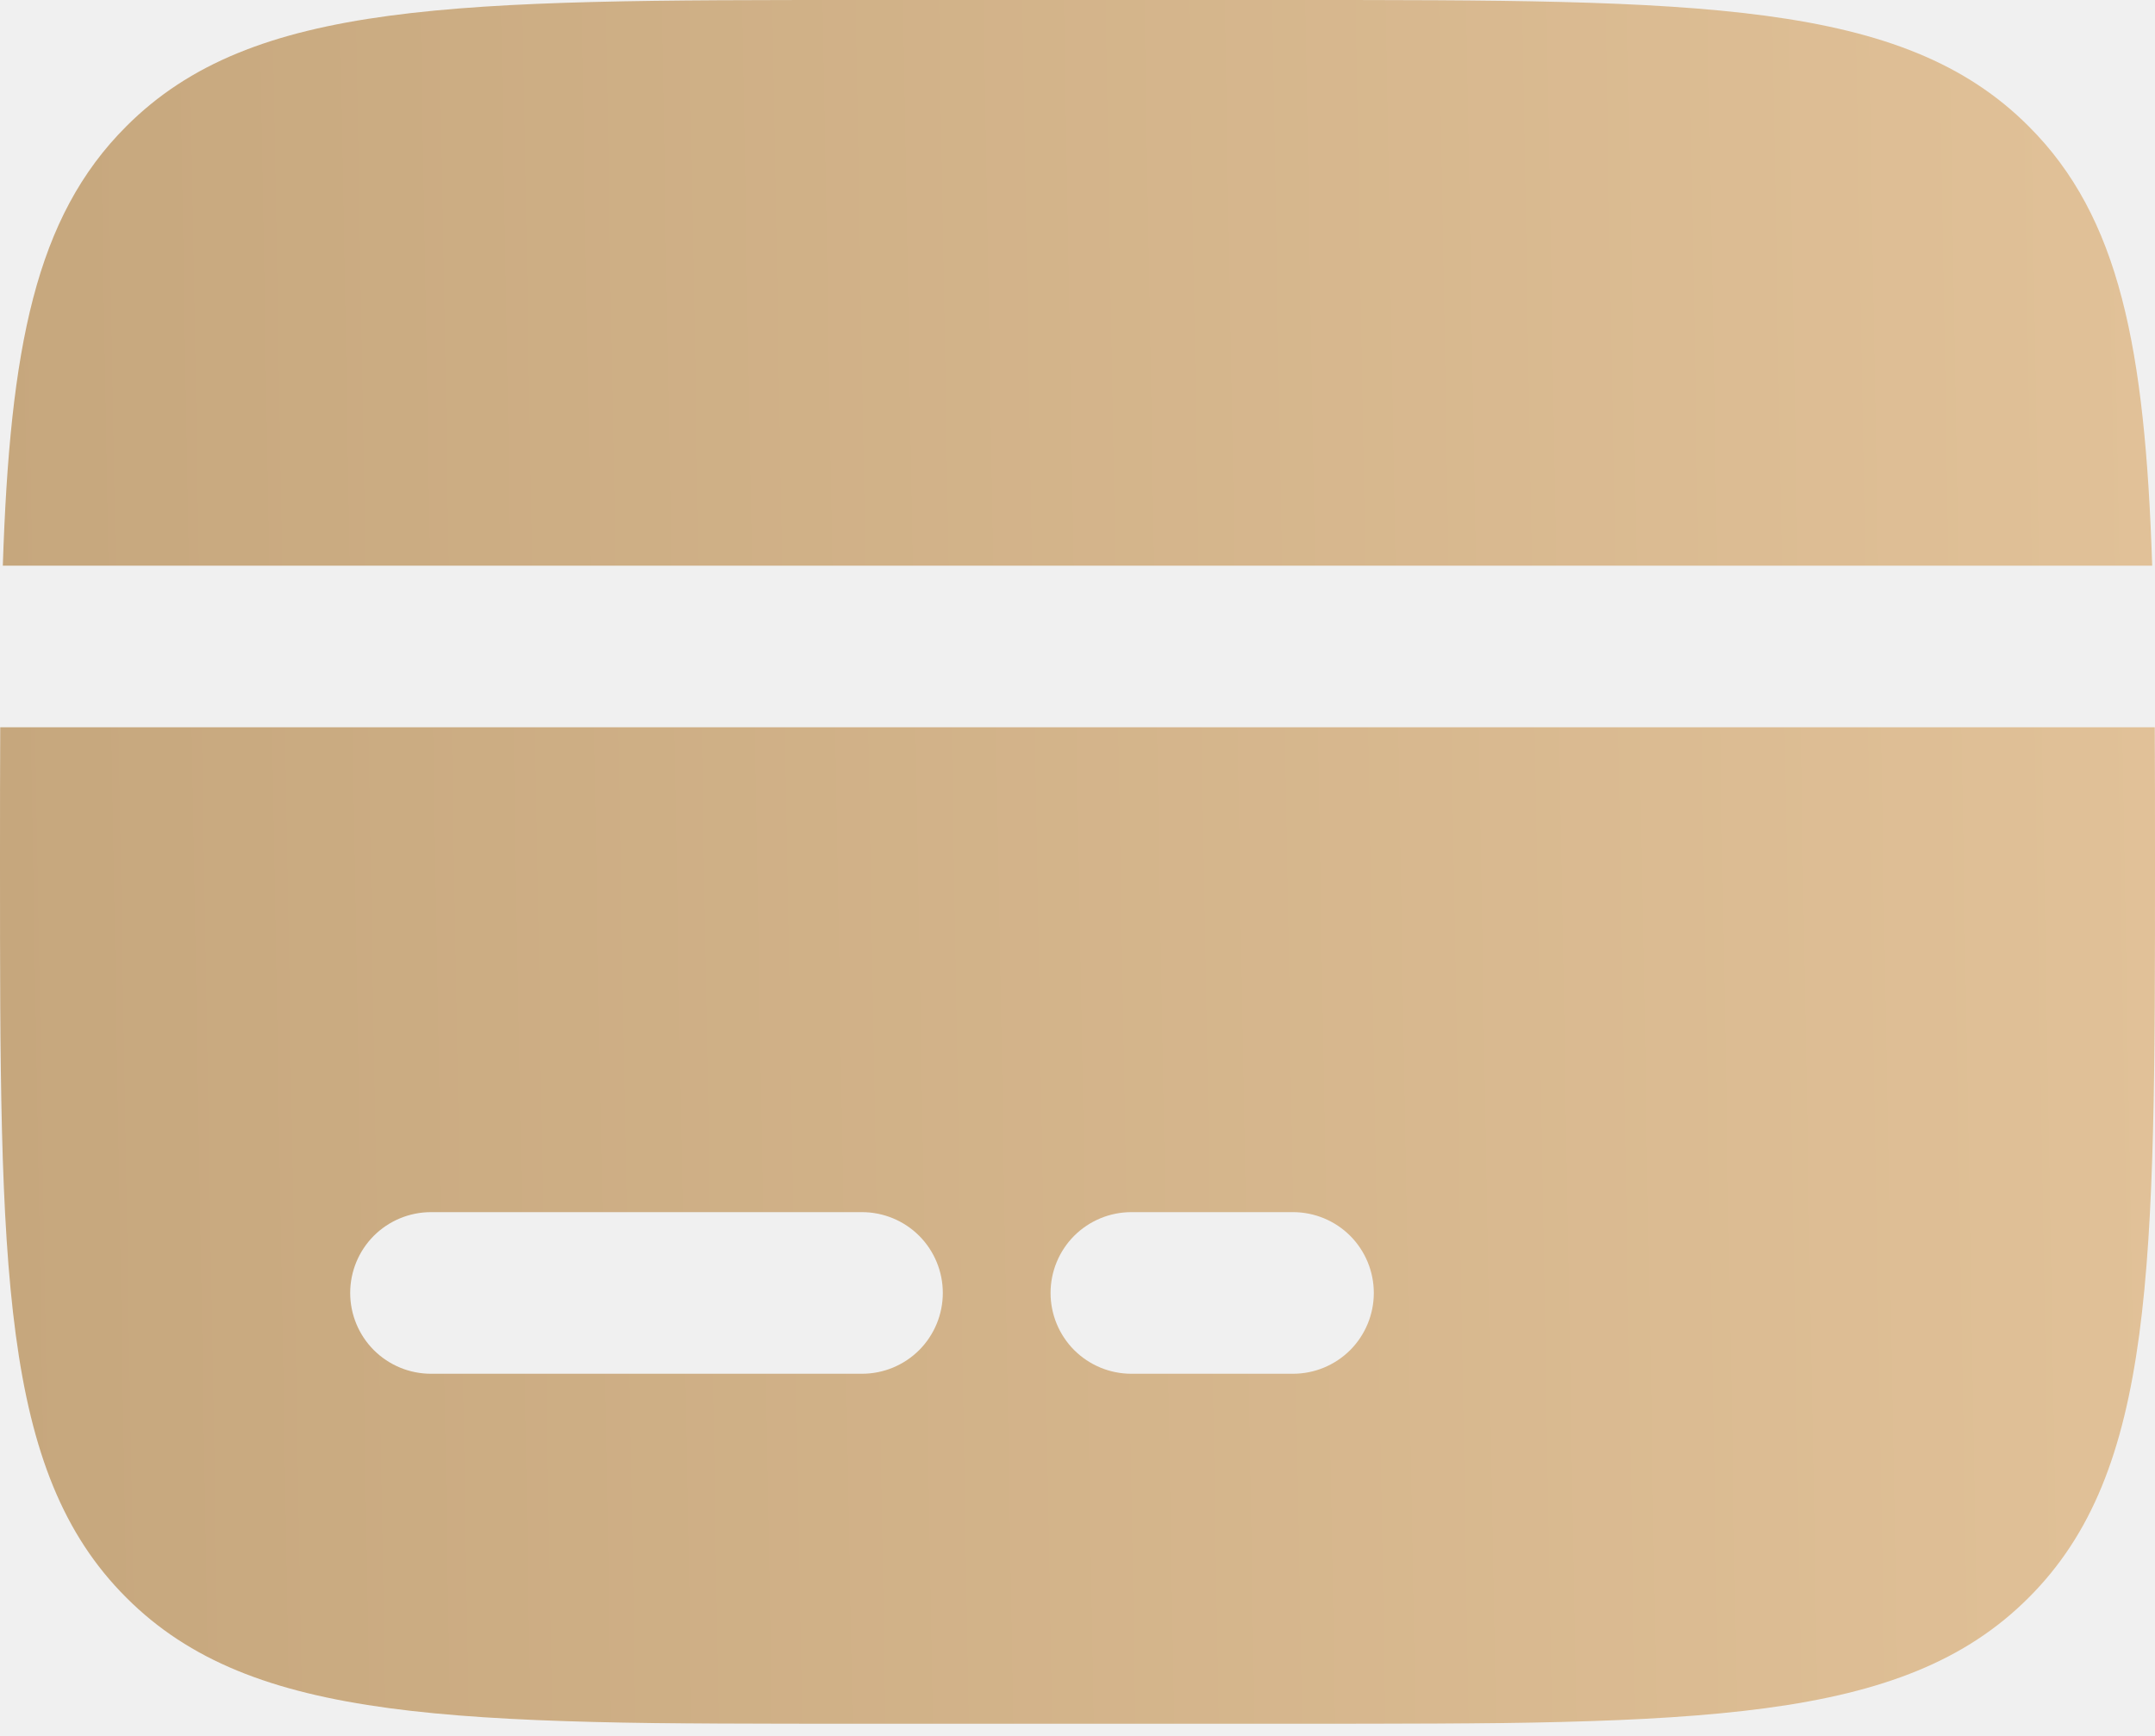
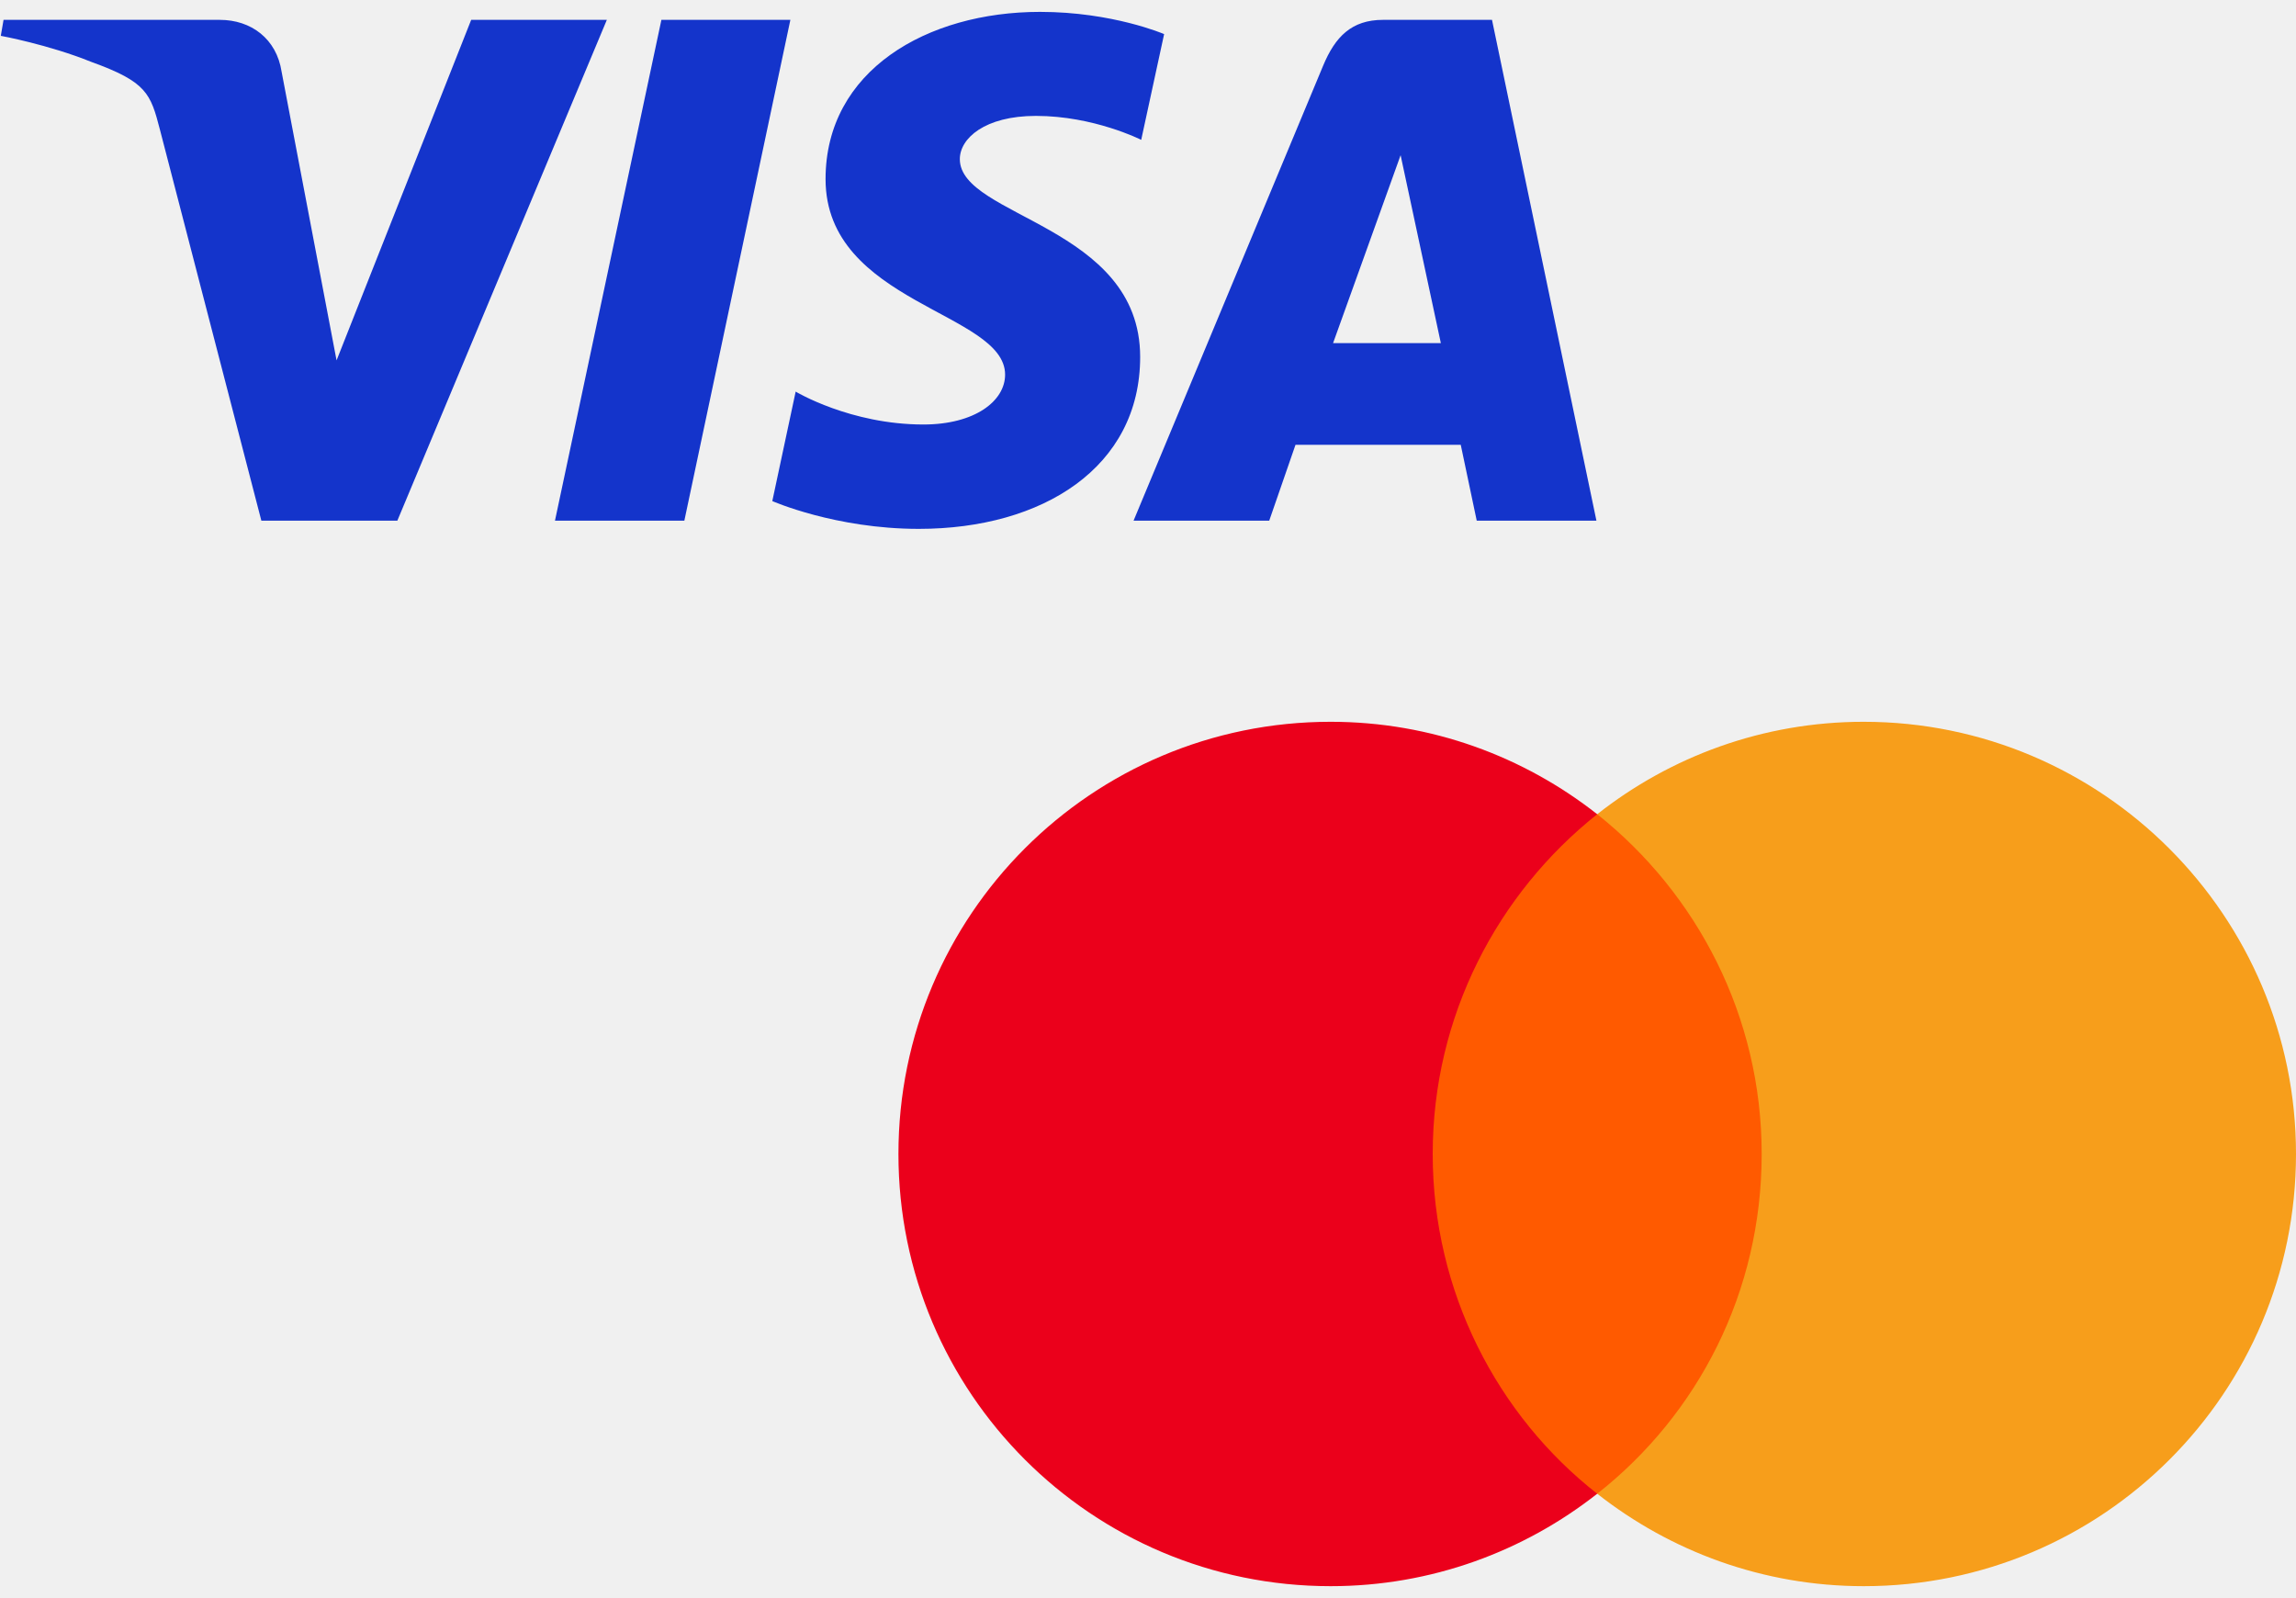
- <svg xmlns="http://www.w3.org/2000/svg" width="36" height="29" viewBox="0 0 36 29" fill="none">
-   <g clip-path="url(#clip0_2311_25348)">
-     <mask id="mask0_2311_25348" style="mask-type:luminance" maskUnits="userSpaceOnUse" x="0" y="0" width="36" height="29">
-       <path d="M21.6 0H14.4C7.612 0 4.217 -2.14577e-07 2.11 2.11C0.59 3.627 0.166 5.812 0.047 9.45H35.953C35.834 5.812 35.41 3.627 33.89 2.11C31.783 -2.14577e-07 28.388 0 21.6 0ZM14.4 28.8H21.6C28.388 28.8 31.783 28.8 33.89 26.69C36 24.583 36 21.188 36 14.4C36 13.604 36 12.856 35.996 12.15H0.004C1.68057e-07 12.856 0 13.604 0 14.4C0 21.188 -2.14577e-07 24.583 2.11 26.69C4.217 28.8 7.612 28.8 14.4 28.8Z" fill="white" />
-       <path fill-rule="evenodd" clip-rule="evenodd" d="M5.85 21.6C5.85 21.242 5.992 20.899 6.245 20.645C6.499 20.392 6.842 20.25 7.2 20.25H14.4C14.758 20.25 15.101 20.392 15.355 20.645C15.608 20.899 15.75 21.242 15.75 21.6C15.75 21.958 15.608 22.301 15.355 22.555C15.101 22.808 14.758 22.95 14.4 22.95H7.2C6.842 22.95 6.499 22.808 6.245 22.555C5.992 22.301 5.85 21.958 5.85 21.6ZM17.55 21.6C17.55 21.242 17.692 20.899 17.945 20.645C18.199 20.392 18.542 20.25 18.9 20.25H21.6C21.958 20.25 22.301 20.392 22.555 20.645C22.808 20.899 22.95 21.242 22.95 21.6C22.95 21.958 22.808 22.301 22.555 22.555C22.301 22.808 21.958 22.95 21.6 22.95H18.9C18.542 22.95 18.199 22.808 17.945 22.555C17.692 22.301 17.55 21.958 17.55 21.6Z" fill="black" />
-     </mask>
-     <g mask="url(#mask0_2311_25348)">
-       <path d="M-3.6 -7.201H39.6V35.999H-3.6V-7.201Z" fill="black" />
-       <path d="M-3.6 -7.201H39.6V35.999H-3.6V-7.201Z" fill="url(#paint0_linear_2311_25348)" />
-     </g>
+ <svg xmlns="http://www.w3.org/2000/svg" width="46" height="32" viewBox="0 0 46 32" fill="none">
+   <g clip-path="url(#clip0_2497_17458)">
+     <path d="M20.838 0.238C18.568 0.238 16.54 1.415 16.54 3.588C16.54 6.081 20.137 6.253 20.137 7.506C20.137 8.033 19.533 8.505 18.501 8.505C17.036 8.505 15.941 7.846 15.941 7.846L15.473 10.039C15.473 10.039 16.734 10.596 18.408 10.596C20.89 10.596 22.843 9.362 22.843 7.151C22.843 4.517 19.23 4.35 19.23 3.188C19.23 2.775 19.726 2.322 20.756 2.322C21.917 2.322 22.864 2.802 22.864 2.802L23.323 0.683C23.323 0.683 22.292 0.238 20.838 0.238H20.838ZM0.071 0.398L0.016 0.718C0.016 0.718 0.971 0.893 1.831 1.241C2.939 1.641 3.017 1.874 3.204 2.597L5.236 10.431H7.961L12.158 0.398H9.44L6.743 7.22L5.642 1.437C5.541 0.776 5.03 0.398 4.405 0.398H0.071L0.071 0.398ZM13.251 0.398L11.119 10.431H13.711L15.835 0.398H13.251ZM27.707 0.398C27.082 0.398 26.751 0.733 26.508 1.318L22.711 10.431H25.429L25.955 8.912H29.266L29.586 10.431H31.984L29.892 0.398H27.707ZM28.061 3.109L28.867 6.874H26.708L28.061 3.109H28.061Z" fill="#1434CB" />
+   </g>
+   <g clip-path="url(#clip1_2497_17458)">
+     <path d="M35.777 16.314H28.2V29.928H35.777V16.314Z" fill="#FF5A00" />
+     <path d="M28.704 23.12C28.704 20.354 30.005 17.899 32 16.313C30.532 15.159 28.679 14.461 26.659 14.461C21.873 14.461 18 18.334 18 23.12C18 27.906 21.873 31.779 26.659 31.779C28.679 31.779 30.532 31.081 32 29.927C30.002 28.363 28.704 25.886 28.704 23.12Z" fill="#EB001B" />
+     <path d="M46 23.12C46 27.906 42.127 31.779 37.341 31.779C35.321 31.779 33.468 31.081 32 29.927C34.02 28.338 35.295 25.886 35.295 23.12C35.295 20.354 33.995 17.899 32 16.313C33.465 15.159 35.318 14.461 37.338 14.461C42.127 14.461 46 18.359 46 23.12Z" fill="#F79E1B" />
  </g>
  <defs>
-     <linearGradient id="paint0_linear_2311_25348" x1="39.906" y1="10.472" x2="-4.029" y2="11.233" gradientUnits="userSpaceOnUse">
-       <stop offset="0.056" stop-color="#E2C299" />
-       <stop offset="0.943" stop-color="#C5A67C" />
-     </linearGradient>
-     <clipPath id="clip0_2311_25348">
-       <rect width="36" height="28.8" fill="white" transform="translate(0 -0.00195312)" />
+     <clipPath id="clip0_2497_17458">
+       <rect width="32" height="10.39" fill="white" transform="translate(0 0.222656)" />
+     </clipPath>
+     <clipPath id="clip1_2497_17458">
+       <rect width="28" height="17.318" fill="white" transform="translate(18 14.459)" />
    </clipPath>
  </defs>
</svg>
